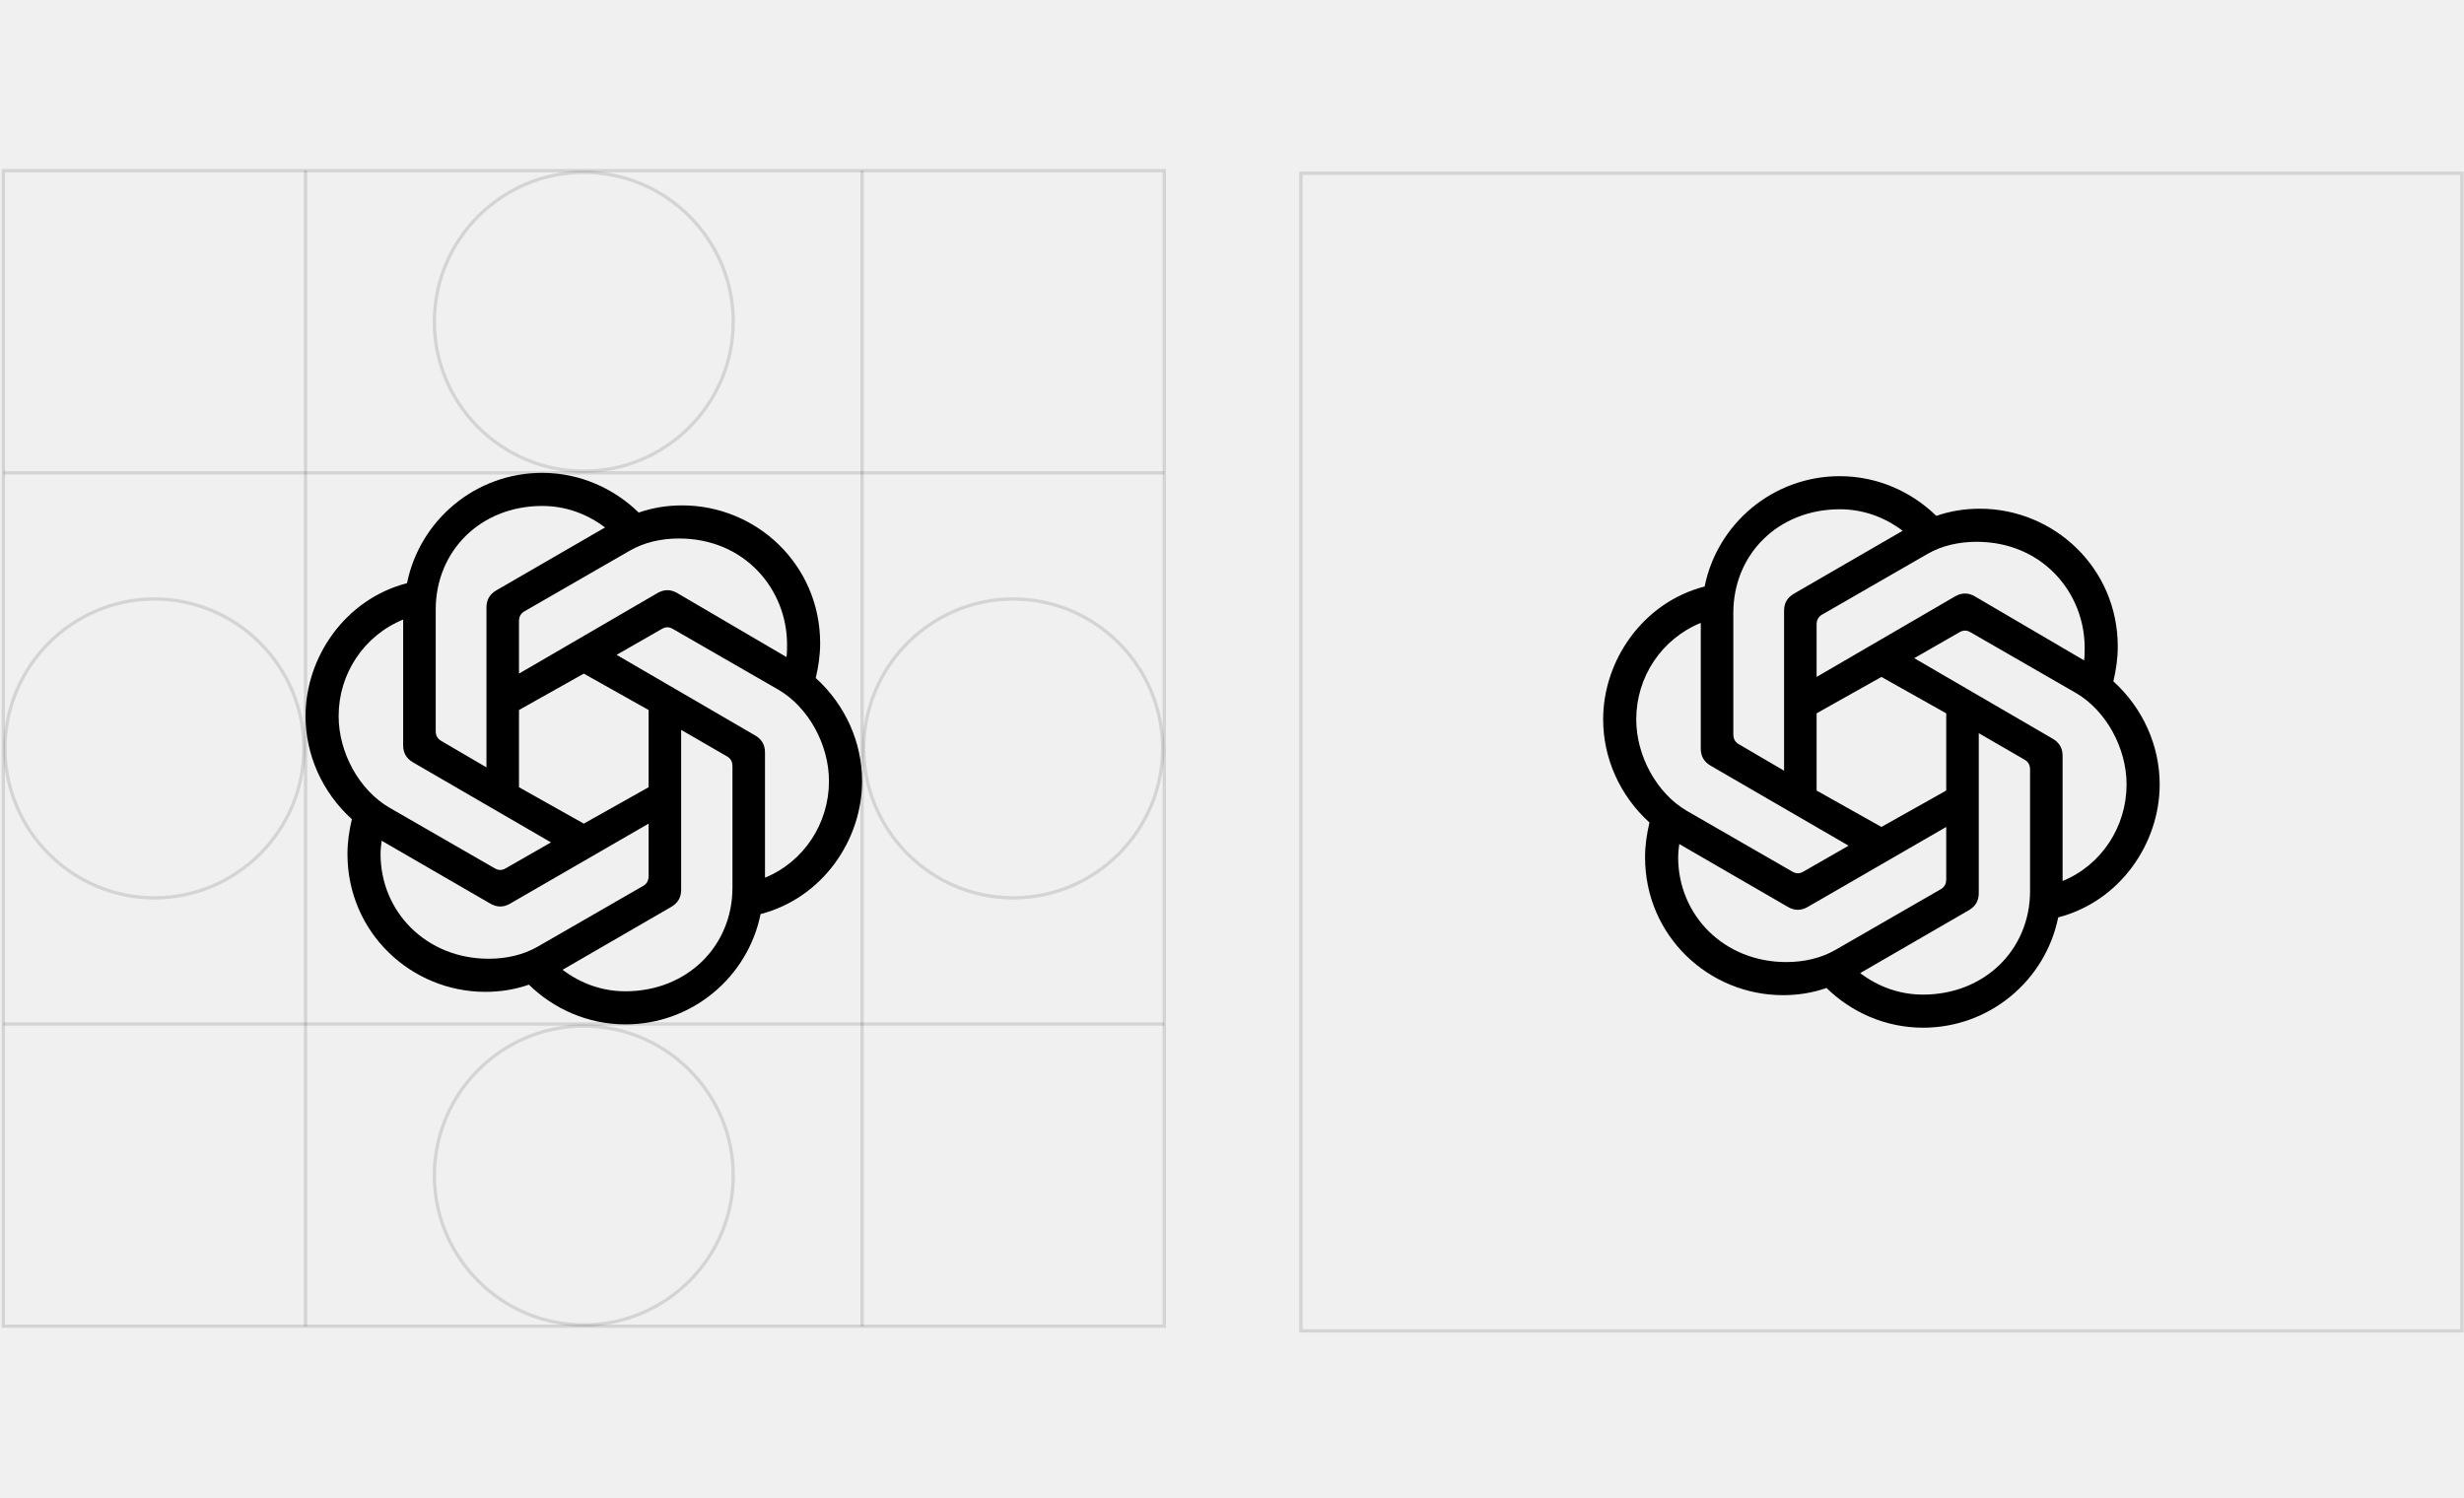
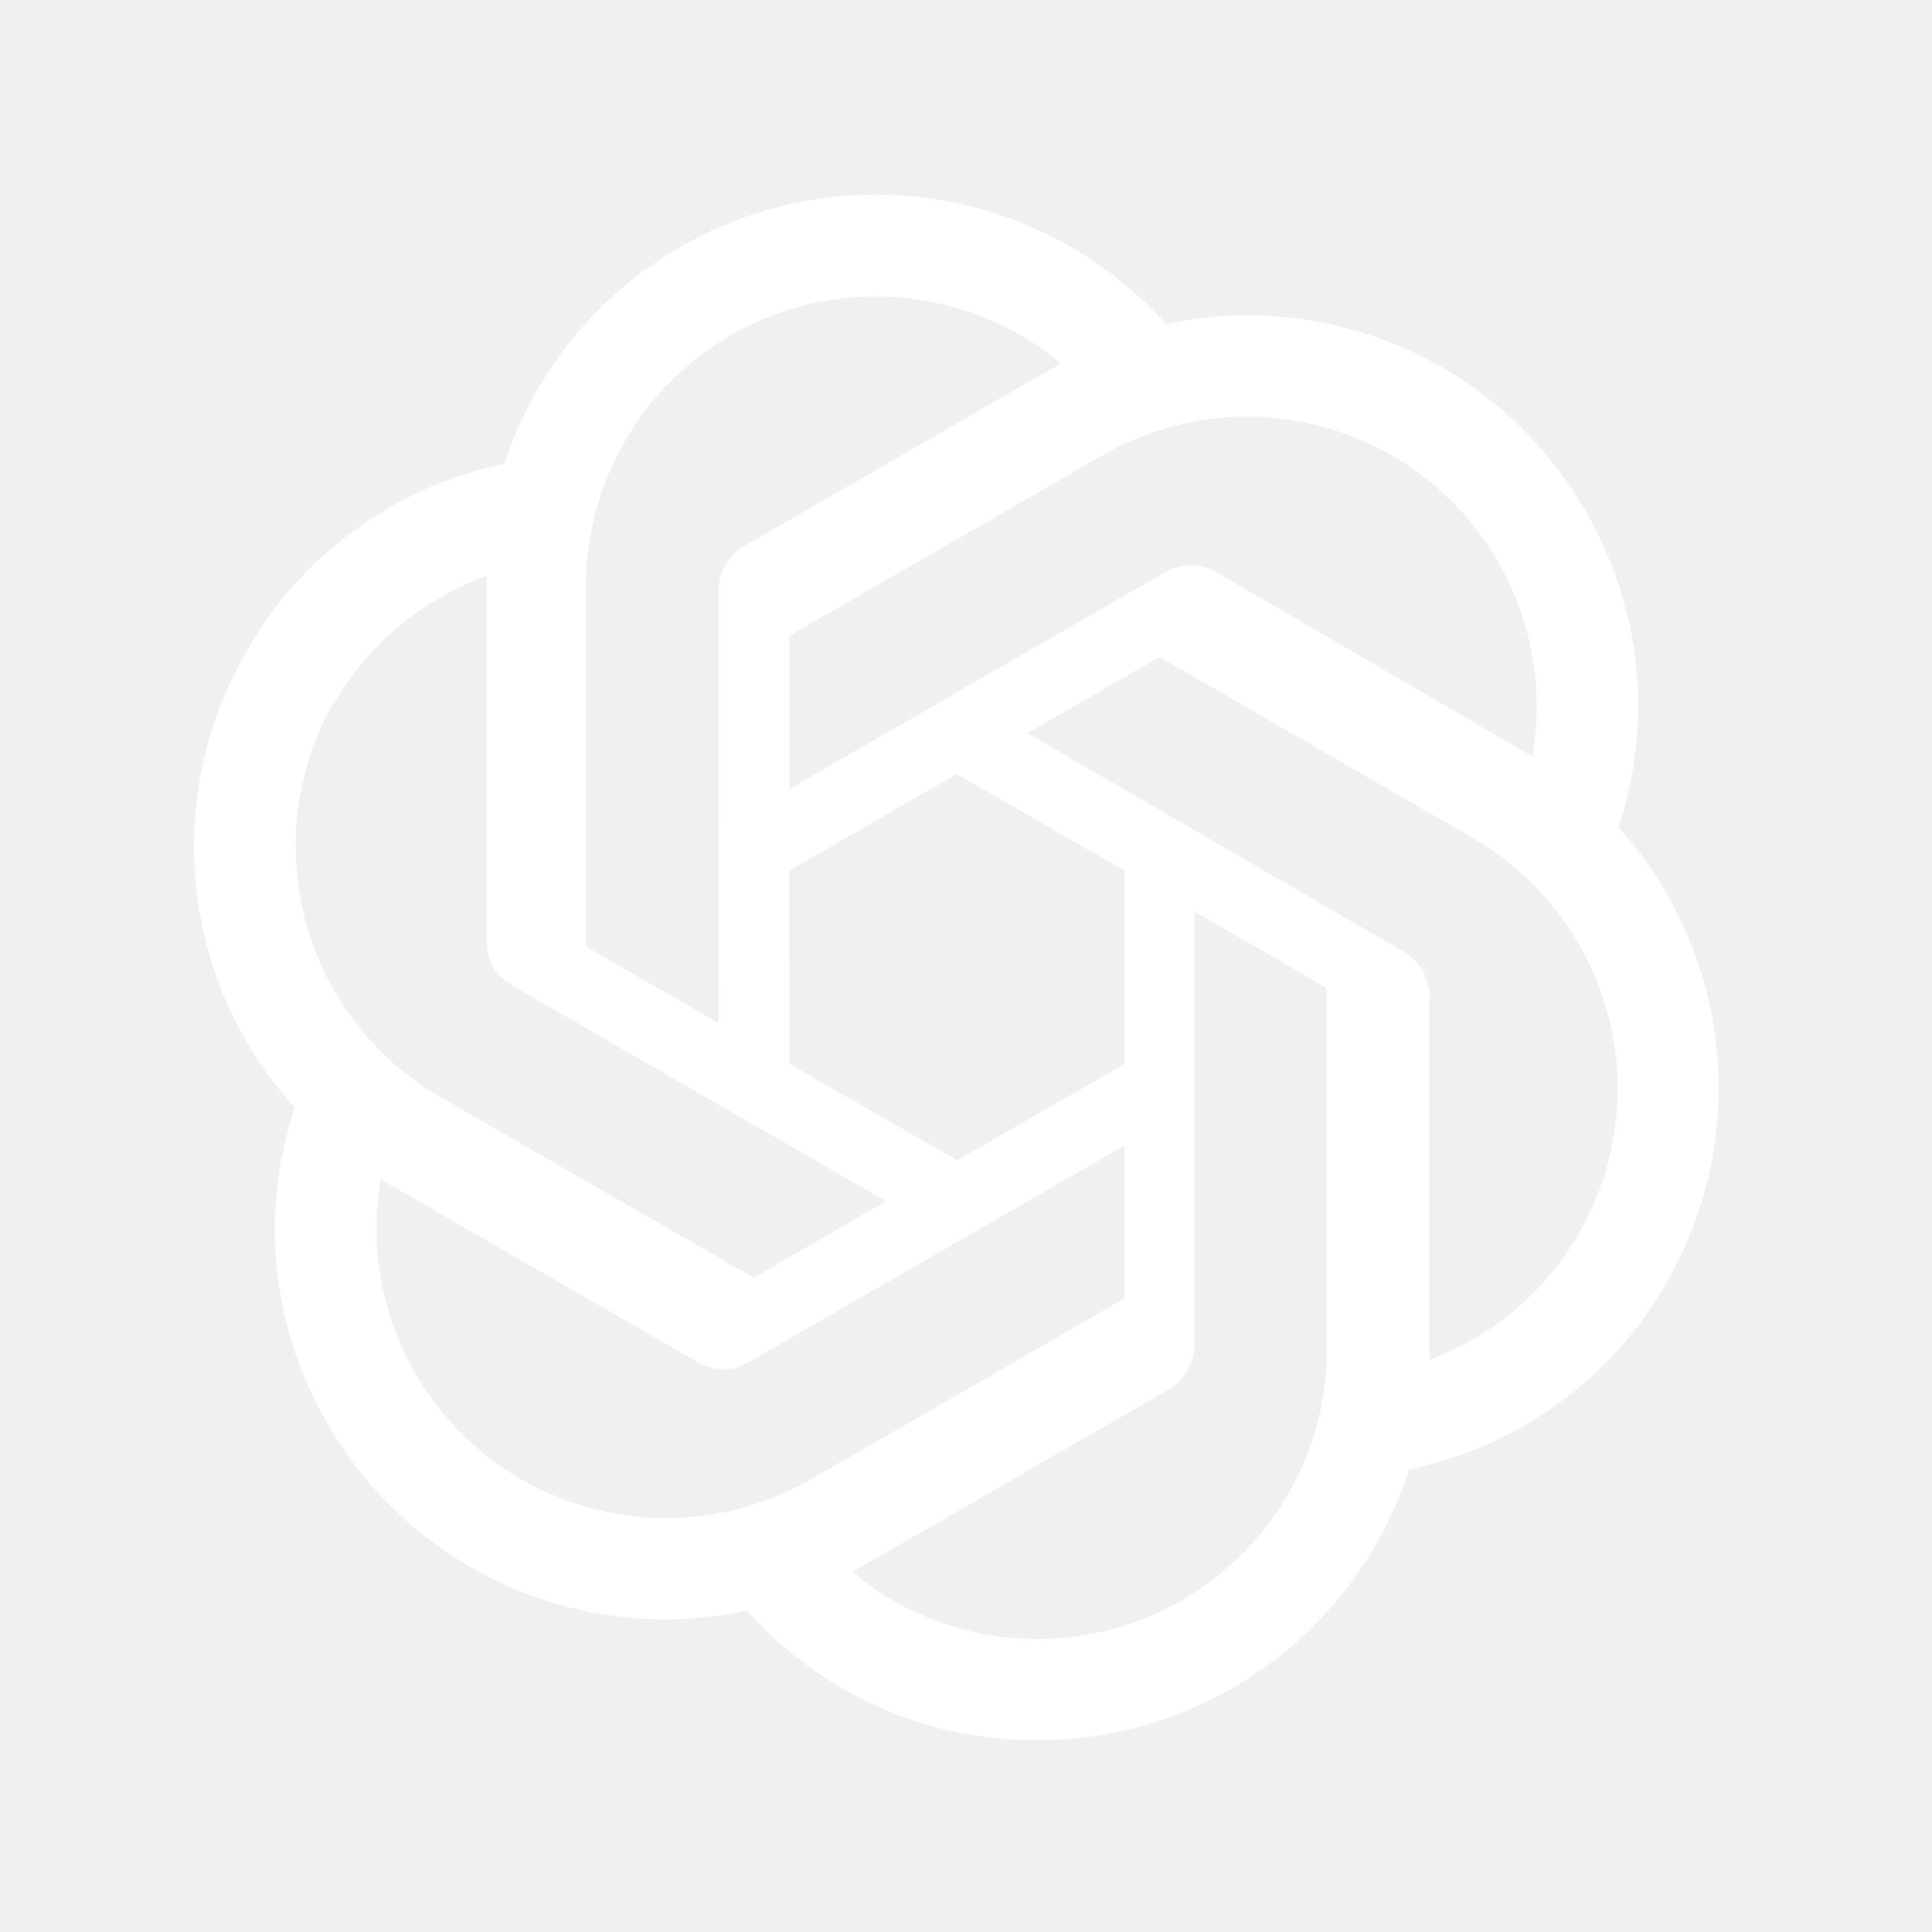
- <svg xmlns="http://www.w3.org/2000/svg" width="1183" height="719" viewBox="0 0 1183 719" fill="none">
-   <path d="M414.688 359.358C414.688 319.91 446.996 287.603 486.444 287.603C525.891 287.603 558.199 319.91 558.199 359.358C558.199 398.805 525.891 431.113 486.444 431.113C446.996 431.113 414.688 398.805 414.688 359.358Z" stroke="black" stroke-opacity="0.12" stroke-width="1.593" />
-   <path d="M2.389 359.358C2.389 319.91 34.696 287.603 74.144 287.603C113.592 287.603 145.899 319.91 145.899 359.358C145.899 398.805 113.592 431.113 74.144 431.113C34.696 431.113 2.389 398.805 2.389 359.358Z" stroke="black" stroke-opacity="0.12" stroke-width="1.593" />
-   <path d="M208.539 154.491C208.539 115.043 240.846 82.735 280.293 82.735C319.742 82.735 352.049 115.043 352.049 154.491C352.049 193.938 319.742 226.246 280.293 226.246C240.846 226.246 208.539 193.938 208.539 154.491Z" stroke="black" stroke-opacity="0.12" stroke-width="1.593" />
-   <path d="M208.539 564.406C208.539 524.958 240.846 492.65 280.293 492.65C319.742 492.65 352.049 524.958 352.049 564.406C352.049 603.855 319.742 636.162 280.293 636.162C240.846 636.162 208.539 603.855 208.539 564.406Z" stroke="black" stroke-opacity="0.12" stroke-width="1.593" />
-   <path d="M413.892 81.939V636.777M146.694 81.939V636.777" stroke="black" stroke-opacity="0.12" stroke-width="1.593" stroke-miterlimit="10" />
-   <path d="M558.995 227.042H1.593M1.593 491.674H558.995" stroke="black" stroke-opacity="0.12" stroke-width="1.593" stroke-miterlimit="10" />
-   <path d="M249.176 323.434V298.276C249.176 296.158 249.971 294.569 251.825 293.509L302.406 264.381C309.29 260.409 317.5 258.555 325.973 258.555C357.75 258.555 377.877 283.185 377.877 309.399C377.877 311.253 377.877 313.371 377.611 315.49L325.178 284.771C322.001 282.919 318.822 282.919 315.645 284.771L249.176 323.434ZM367.283 421.415V361.301C367.283 357.592 365.694 354.945 362.516 353.092L296.048 314.43L317.763 301.982C319.617 300.925 321.206 300.925 323.058 301.982L373.639 331.112C388.205 339.586 398.003 357.592 398.003 375.069C398.003 395.195 386.087 413.733 367.283 421.412V421.415ZM233.553 368.452L211.838 355.742C209.986 354.684 209.19 353.095 209.19 350.975V292.718C209.19 264.383 230.905 242.932 260.301 242.932C271.423 242.932 281.748 246.641 290.49 253.26L238.321 283.449C235.146 285.303 233.555 287.951 233.555 291.659V368.455L233.553 368.452ZM280.292 395.462L249.176 377.985V340.913L280.292 323.436L311.407 340.913V377.985L280.292 395.462ZM300.286 475.968C289.163 475.968 278.837 472.259 270.097 465.64L322.264 435.449C325.441 433.597 327.03 430.949 327.03 427.239V350.445L349.011 363.155C350.865 364.213 351.66 365.802 351.66 367.922V426.179C351.66 454.514 329.679 475.965 300.286 475.965V475.968ZM237.525 416.915L186.944 387.785C172.378 379.31 162.582 361.305 162.582 343.827C162.582 323.436 174.763 305.164 193.563 297.485V357.861C193.563 361.571 195.154 364.217 198.33 366.071L264.535 404.467L242.82 416.915C240.967 417.972 239.377 417.972 237.525 416.915ZM234.614 460.343C204.689 460.343 182.71 437.833 182.71 410.028C182.71 407.91 182.976 405.792 183.238 403.672L235.405 433.863C238.582 435.715 241.763 435.715 244.938 433.863L311.407 395.466V420.622C311.407 422.742 310.612 424.331 308.758 425.389L258.179 454.519C251.293 458.491 243.083 460.343 234.611 460.343H234.614ZM300.286 491.854C332.329 491.854 359.073 469.082 365.167 438.892C394.825 431.211 413.892 403.406 413.892 375.073C413.892 356.535 405.948 338.529 391.648 325.552C392.972 319.991 393.766 314.43 393.766 308.87C393.766 271.003 363.048 242.666 327.562 242.666C320.413 242.666 313.528 243.723 306.644 246.109C294.725 234.457 278.307 227.042 260.301 227.042C228.258 227.042 201.513 249.815 195.42 280.004C165.761 287.685 146.694 315.49 146.694 343.824C146.694 362.362 154.638 380.368 168.938 393.344C167.613 398.906 166.819 404.467 166.819 410.027C166.819 447.894 197.538 476.231 233.024 476.231C240.172 476.231 247.058 475.173 253.943 472.788C265.859 484.441 282.278 491.854 300.286 491.854Z" fill="black" />
-   <path d="M558.995 81.939H1.593V636.777H558.995V81.939Z" stroke="black" stroke-opacity="0.12" stroke-width="1.593" stroke-miterlimit="10" />
-   <rect x="624.593" y="83.186" width="557.407" height="555.815" stroke="black" stroke-opacity="0.12" stroke-width="1.593" stroke-miterlimit="10" />
-   <path d="M872.176 325.027V299.869C872.176 297.751 872.971 296.161 874.825 295.102L925.406 265.974C932.29 262.002 940.5 260.148 948.973 260.148C980.75 260.148 1000.88 284.777 1000.88 310.992C1000.88 312.845 1000.88 314.963 1000.61 317.083L948.178 286.364C945.001 284.512 941.822 284.512 938.645 286.364L872.176 325.027ZM990.283 423.008V362.894C990.283 359.185 988.694 356.538 985.516 354.684L919.048 316.023L940.763 303.575C942.617 302.517 944.206 302.517 946.058 303.575L996.639 332.705C1011.2 341.179 1021 359.185 1021 376.662C1021 396.788 1009.09 415.325 990.283 423.005V423.008ZM856.553 370.045L834.838 357.334C832.986 356.277 832.19 354.688 832.19 352.568V294.311C832.19 265.975 853.905 244.525 883.301 244.525C894.423 244.525 904.748 248.234 913.49 254.853L861.321 285.042C858.146 286.896 856.555 289.544 856.555 293.252V370.048L856.553 370.045ZM903.292 397.055L872.176 379.578V342.506L903.292 325.029L934.407 342.506V379.578L903.292 397.055ZM923.286 477.561C912.163 477.561 901.837 473.852 893.097 467.233L945.264 437.042C948.441 435.19 950.03 432.541 950.03 428.832V352.037L972.011 364.748C973.865 365.805 974.66 367.395 974.66 369.515V427.772C974.66 456.107 952.679 477.558 923.286 477.558V477.561ZM860.525 418.507L809.944 389.377C795.378 380.903 785.582 362.897 785.582 345.42C785.582 325.029 797.763 306.757 816.563 299.077V359.454C816.563 363.163 818.154 365.81 821.33 367.664L887.535 406.06L865.82 418.507C863.967 419.565 862.377 419.565 860.525 418.507ZM857.614 461.936C827.689 461.936 805.71 439.426 805.71 411.621C805.71 409.503 805.976 407.385 806.238 405.265L858.405 435.456C861.582 437.308 864.763 437.308 867.938 435.456L934.407 397.058V422.215C934.407 424.335 933.612 425.924 931.758 426.982L881.179 456.112C874.293 460.084 866.083 461.936 857.611 461.936H857.614ZM923.286 493.447C955.329 493.447 982.073 470.674 988.167 440.485C1017.83 432.804 1036.89 404.999 1036.89 376.665C1036.89 358.128 1028.95 340.122 1014.65 327.145C1015.97 321.584 1016.77 316.023 1016.77 310.463C1016.77 272.596 986.048 244.259 950.562 244.259C943.413 244.259 936.528 245.316 929.644 247.702C917.725 236.049 901.307 228.635 883.301 228.635C851.258 228.635 824.513 251.408 818.42 281.597C788.761 289.278 769.694 317.083 769.694 345.417C769.694 363.955 777.638 381.961 791.938 394.937C790.613 400.498 789.819 406.06 789.819 411.62C789.819 449.487 820.538 477.824 856.024 477.824C863.172 477.824 870.058 476.766 876.943 474.38C888.859 486.033 905.278 493.447 923.286 493.447Z" fill="black" />
+ <svg xmlns="http://www.w3.org/2000/svg" width="100" height="100" viewBox="0 0 100 100" fill="none">
+   <path d="M83.773 42.809C84.668 40.115 84.977 37.261 84.681 34.438C84.384 31.616 83.489 28.889 82.054 26.439C77.691 18.844 68.92 14.937 60.355 16.773C57.983 14.134 54.959 12.167 51.586 11.067C48.214 9.968 44.611 9.775 41.14 10.508C37.669 11.242 34.453 12.876 31.813 15.245C29.174 17.616 27.204 20.638 26.102 24.01C23.321 24.581 20.694 25.738 18.396 27.405C16.098 29.072 14.182 31.21 12.777 33.677C8.365 41.261 9.367 50.827 15.253 57.333C14.355 60.025 14.042 62.878 14.336 65.701C14.63 68.524 15.523 71.252 16.956 73.702C21.325 81.3 30.101 85.207 38.671 83.369C40.555 85.49 42.871 87.186 45.462 88.342C48.054 89.498 50.862 90.087 53.7 90.071C62.479 90.079 70.257 84.411 72.939 76.052C75.72 75.48 78.347 74.323 80.645 72.656C82.943 70.989 84.859 68.851 86.265 66.385C90.623 58.815 89.617 49.3 83.773 42.809ZM53.7 84.836C50.196 84.841 46.801 83.613 44.112 81.366L44.585 81.098L60.512 71.904C60.909 71.672 61.238 71.34 61.467 70.942C61.697 70.544 61.819 70.093 61.822 69.633V47.177L68.555 51.072C68.623 51.106 68.669 51.171 68.681 51.246V69.854C68.664 78.121 61.967 84.818 53.7 84.836ZM21.498 71.084C19.74 68.05 19.109 64.493 19.716 61.039L20.189 61.322L36.132 70.516C36.527 70.748 36.976 70.87 37.433 70.87C37.891 70.87 38.34 70.748 38.734 70.516L58.21 59.288V67.063C58.208 67.103 58.197 67.142 58.178 67.178C58.159 67.213 58.132 67.244 58.1 67.268L41.967 76.572C34.798 80.702 25.639 78.246 21.498 71.084ZM17.303 36.39C19.072 33.336 21.866 31.006 25.188 29.814V48.738C25.182 49.195 25.299 49.645 25.526 50.042C25.753 50.439 26.083 50.767 26.481 50.993L45.862 62.174L39.128 66.069C39.092 66.088 39.051 66.098 39.01 66.098C38.969 66.098 38.928 66.088 38.892 66.069L22.791 56.781C15.636 52.634 13.182 43.482 17.303 36.311V36.39ZM72.624 49.243L53.179 37.951L59.898 34.072C59.934 34.052 59.975 34.042 60.016 34.042C60.057 34.042 60.098 34.052 60.134 34.072L76.236 43.376C78.697 44.797 80.704 46.888 82.022 49.407C83.34 51.925 83.914 54.766 83.677 57.599C83.441 60.431 82.404 63.138 80.687 65.403C78.97 67.668 76.644 69.397 73.98 70.39V51.466C73.966 51.01 73.834 50.565 73.596 50.175C73.358 49.785 73.023 49.464 72.624 49.243ZM79.326 39.166L78.853 38.882L62.941 29.609C62.544 29.376 62.092 29.253 61.632 29.253C61.172 29.253 60.72 29.376 60.323 29.609L40.863 40.837V33.063C40.859 33.023 40.865 32.983 40.882 32.947C40.899 32.911 40.925 32.88 40.958 32.858L57.059 23.569C59.526 22.148 62.348 21.458 65.193 21.581C68.038 21.704 70.79 22.635 73.125 24.264C75.461 25.894 77.284 28.154 78.382 30.782C79.481 33.41 79.808 36.296 79.326 39.102V39.166H79.326ZM37.189 52.948L30.455 49.069C30.421 49.049 30.392 49.021 30.371 48.988C30.349 48.956 30.334 48.919 30.329 48.88V30.319C30.332 27.471 31.147 24.684 32.676 22.282C34.206 19.881 36.387 17.964 38.966 16.756C41.545 15.549 44.414 15.101 47.238 15.464C50.062 15.827 52.725 16.986 54.914 18.807L54.441 19.075L38.513 28.269C38.117 28.501 37.788 28.833 37.558 29.231C37.329 29.629 37.207 30.08 37.205 30.54L37.189 52.949V52.948ZM40.847 45.063L49.521 40.064L58.21 45.063V55.062L49.552 60.061L40.863 55.062L40.847 45.063Z" fill="white" />
</svg>
